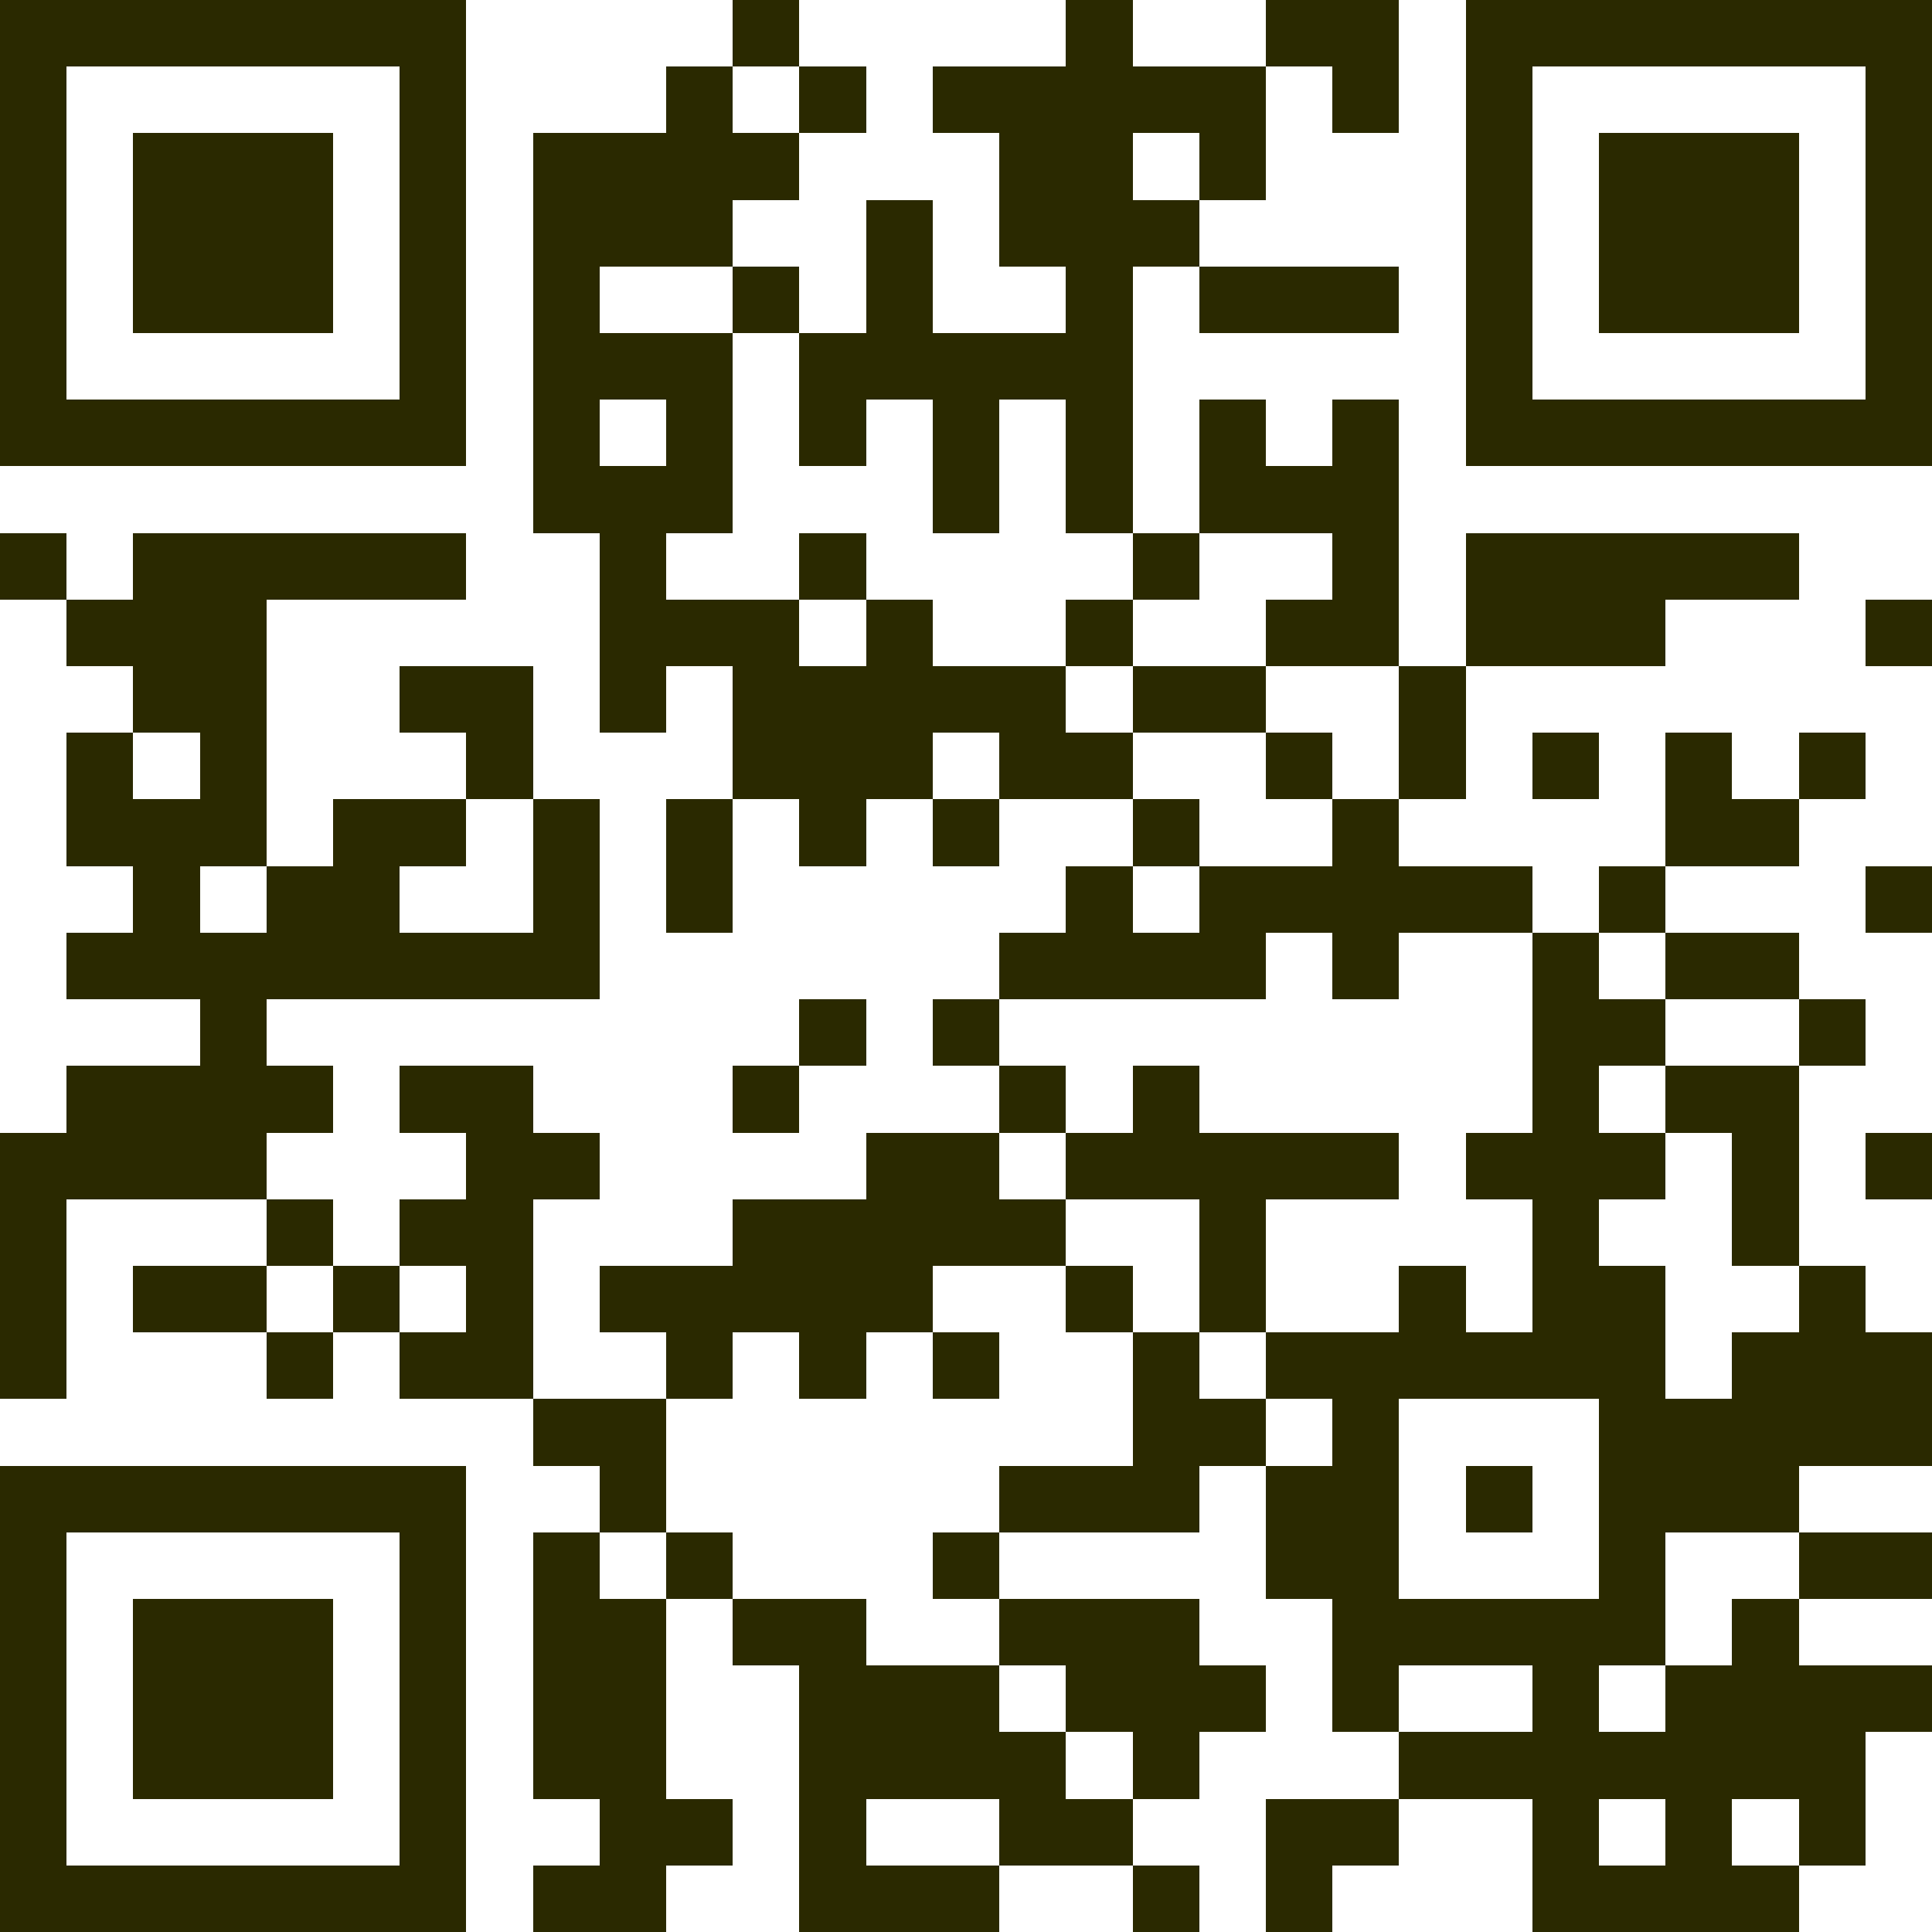
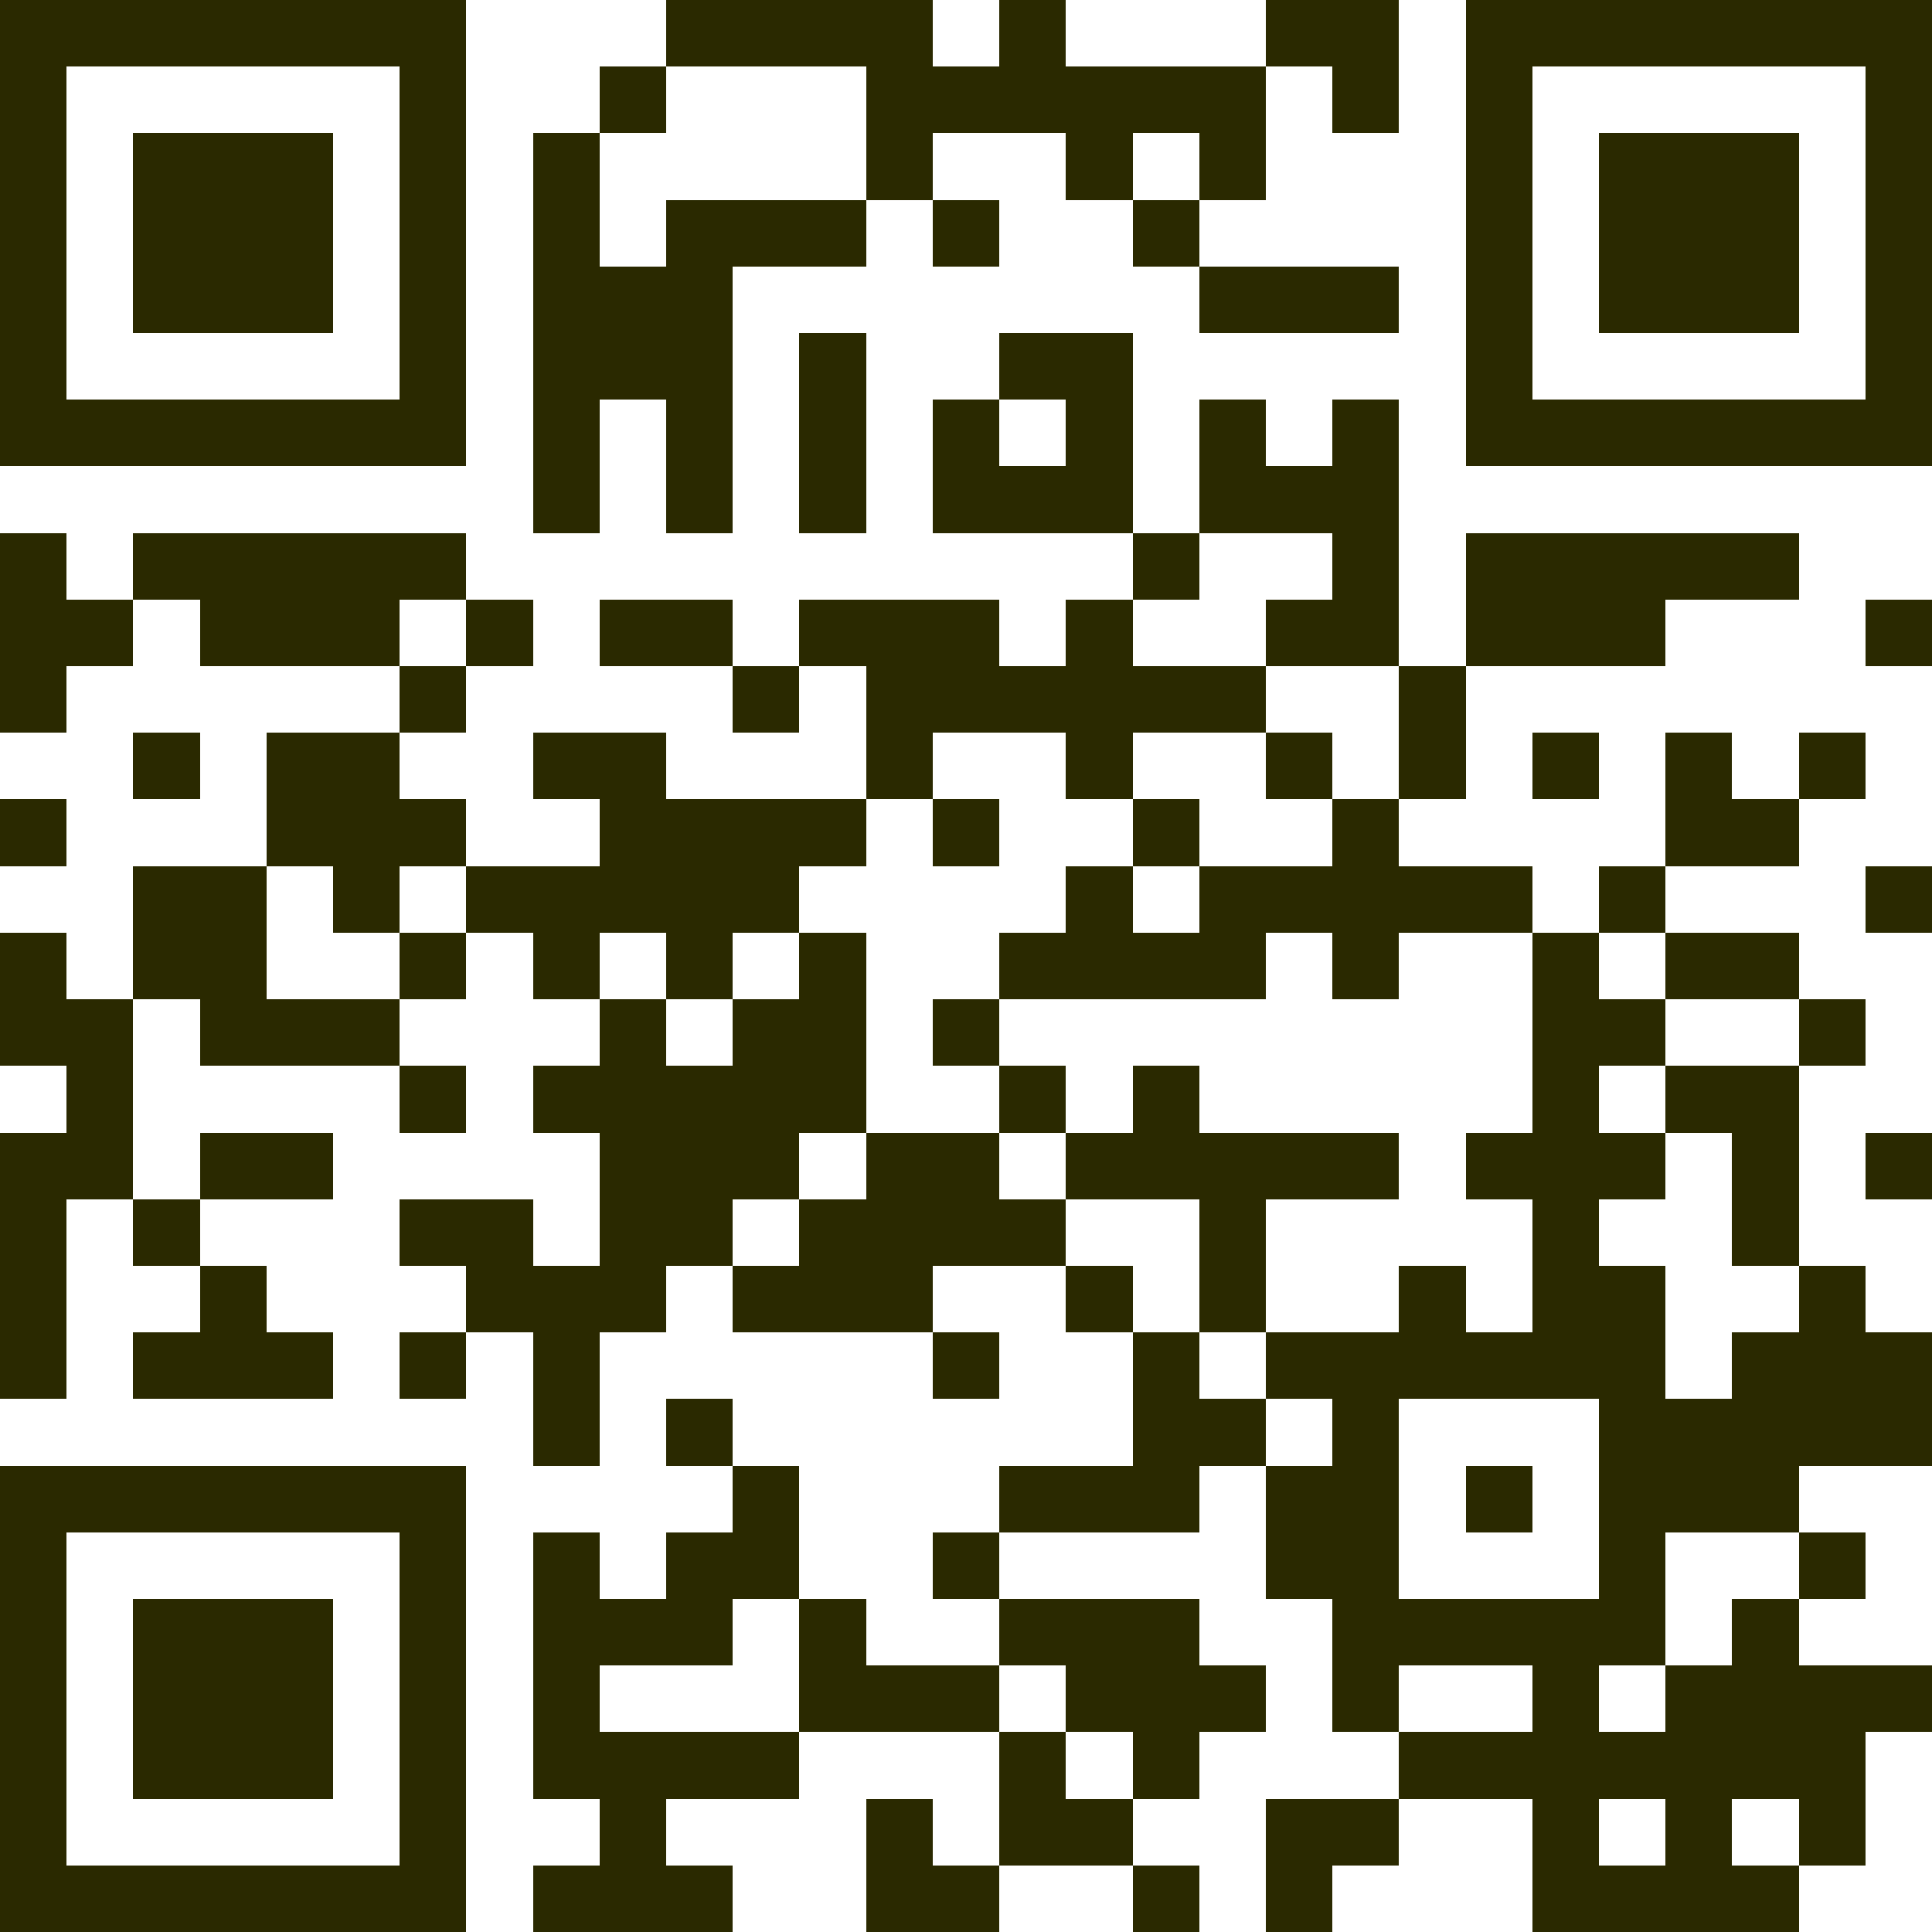
<svg xmlns="http://www.w3.org/2000/svg" viewBox="0 0 29 29" shape-rendering="crispEdges">
-   <path stroke="#2A2900" d="M0 0.5h7m4 0h1m4 0h1m2 0h2m1 0h7M0 1.5h1m5 0h1m3 0h1m1 0h1m1 0h5m1 0h1m1 0h1m5 0h1M0 2.5h1m1 0h3m1 0h1m1 0h4m3 0h2m1 0h1m3 0h1m1 0h3m1 0h1M0 3.5h1m1 0h3m1 0h1m1 0h3m2 0h1m1 0h3m4 0h1m1 0h3m1 0h1M0 4.5h1m1 0h3m1 0h1m1 0h1m2 0h1m1 0h1m2 0h1m1 0h3m1 0h1m1 0h3m1 0h1M0 5.5h1m5 0h1m1 0h3m1 0h5m5 0h1m5 0h1M0 6.5h7m1 0h1m1 0h1m1 0h1m1 0h1m1 0h1m1 0h1m1 0h1m1 0h7M8 7.5h3m3 0h1m1 0h1m1 0h3M0 8.5h1m1 0h5m2 0h1m2 0h1m4 0h1m2 0h1m1 0h5M1 9.5h3m5 0h3m1 0h1m2 0h1m2 0h2m1 0h3m3 0h1M2 10.5h2m2 0h2m1 0h1m1 0h5m1 0h2m2 0h1M1 11.5h1m1 0h1m3 0h1m3 0h3m1 0h2m2 0h1m1 0h1m1 0h1m1 0h1m1 0h1M1 12.5h3m1 0h2m1 0h1m1 0h1m1 0h1m1 0h1m2 0h1m2 0h1m4 0h2M2 13.5h1m1 0h2m2 0h1m1 0h1m5 0h1m1 0h5m1 0h1m3 0h1M1 14.5h8m6 0h4m1 0h1m2 0h1m1 0h2M3 15.5h1m8 0h1m1 0h1m8 0h2m2 0h1M1 16.5h4m1 0h2m3 0h1m3 0h1m1 0h1m5 0h1m1 0h2M0 17.5h4m3 0h2m4 0h2m1 0h5m1 0h3m1 0h1m1 0h1M0 18.5h1m3 0h1m1 0h2m3 0h5m2 0h1m4 0h1m2 0h1M0 19.5h1m1 0h2m1 0h1m1 0h1m1 0h5m2 0h1m1 0h1m2 0h1m1 0h2m2 0h1M0 20.5h1m3 0h1m1 0h2m2 0h1m1 0h1m1 0h1m2 0h1m1 0h6m1 0h3M8 21.5h2m7 0h2m1 0h1m3 0h5M0 22.5h7m2 0h1m5 0h3m1 0h2m1 0h1m1 0h3M0 23.5h1m5 0h1m1 0h1m1 0h1m3 0h1m4 0h2m3 0h1m2 0h2M0 24.5h1m1 0h3m1 0h1m1 0h2m1 0h2m2 0h3m2 0h5m1 0h1M0 25.5h1m1 0h3m1 0h1m1 0h2m2 0h3m1 0h3m1 0h1m2 0h1m1 0h4M0 26.5h1m1 0h3m1 0h1m1 0h2m2 0h4m1 0h1m3 0h7M0 27.5h1m5 0h1m2 0h2m1 0h1m2 0h2m2 0h2m2 0h1m1 0h1m1 0h1M0 28.5h7m1 0h2m2 0h3m2 0h1m1 0h1m3 0h4" />
+   <path stroke="#2A2900" d="M0 0.5h7m3 0h4m1 0h1m3 0h2m1 0h7M0 1.5h1m5 0h1m2 0h1m3 0h6m1 0h1m1 0h1m5 0h1M0 2.5h1m1 0h3m1 0h1m1 0h1m4 0h1m2 0h1m1 0h1m3 0h1m1 0h3m1 0h1M0 3.5h1m1 0h3m1 0h1m1 0h1m1 0h3m1 0h1m2 0h1m4 0h1m1 0h3m1 0h1M0 4.5h1m1 0h3m1 0h1m1 0h3m7 0h3m1 0h1m1 0h3m1 0h1M0 5.5h1m5 0h1m1 0h3m1 0h1m2 0h2m5 0h1m5 0h1M0 6.5h7m1 0h1m1 0h1m1 0h1m1 0h1m1 0h1m1 0h1m1 0h1m1 0h7M8 7.5h1m1 0h1m1 0h1m1 0h3m1 0h3M0 8.5h1m1 0h5m10 0h1m2 0h1m1 0h5M0 9.5h2m1 0h3m1 0h1m1 0h2m1 0h3m1 0h1m2 0h2m1 0h3m3 0h1M0 10.5h1m5 0h1m4 0h1m1 0h6m2 0h1M2 11.5h1m1 0h2m2 0h2m3 0h1m2 0h1m2 0h1m1 0h1m1 0h1m1 0h1m1 0h1M0 12.5h1m3 0h3m2 0h4m1 0h1m2 0h1m2 0h1m4 0h2M2 13.5h2m1 0h1m1 0h5m4 0h1m1 0h5m1 0h1m3 0h1M0 14.5h1m1 0h2m2 0h1m1 0h1m1 0h1m1 0h1m2 0h4m1 0h1m2 0h1m1 0h2M0 15.5h2m1 0h3m3 0h1m1 0h2m1 0h1m8 0h2m2 0h1M1 16.5h1m4 0h1m1 0h5m2 0h1m1 0h1m5 0h1m1 0h2M0 17.5h2m1 0h2m4 0h3m1 0h2m1 0h5m1 0h3m1 0h1m1 0h1M0 18.5h1m1 0h1m3 0h2m1 0h2m1 0h4m2 0h1m4 0h1m2 0h1M0 19.5h1m2 0h1m3 0h3m1 0h3m2 0h1m1 0h1m2 0h1m1 0h2m2 0h1M0 20.5h1m1 0h3m1 0h1m1 0h1m5 0h1m2 0h1m1 0h6m1 0h3M8 21.5h1m1 0h1m6 0h2m1 0h1m3 0h5M0 22.5h7m4 0h1m3 0h3m1 0h2m1 0h1m1 0h3M0 23.5h1m5 0h1m1 0h1m1 0h2m2 0h1m4 0h2m3 0h1m2 0h1M0 24.5h1m1 0h3m1 0h1m1 0h3m1 0h1m2 0h3m2 0h5m1 0h1M0 25.5h1m1 0h3m1 0h1m1 0h1m3 0h3m1 0h3m1 0h1m2 0h1m1 0h4M0 26.5h1m1 0h3m1 0h1m1 0h4m3 0h1m1 0h1m3 0h7M0 27.5h1m5 0h1m2 0h1m3 0h1m1 0h2m2 0h2m2 0h1m1 0h1m1 0h1M0 28.5h7m1 0h3m2 0h2m2 0h1m1 0h1m3 0h4" />
</svg>
